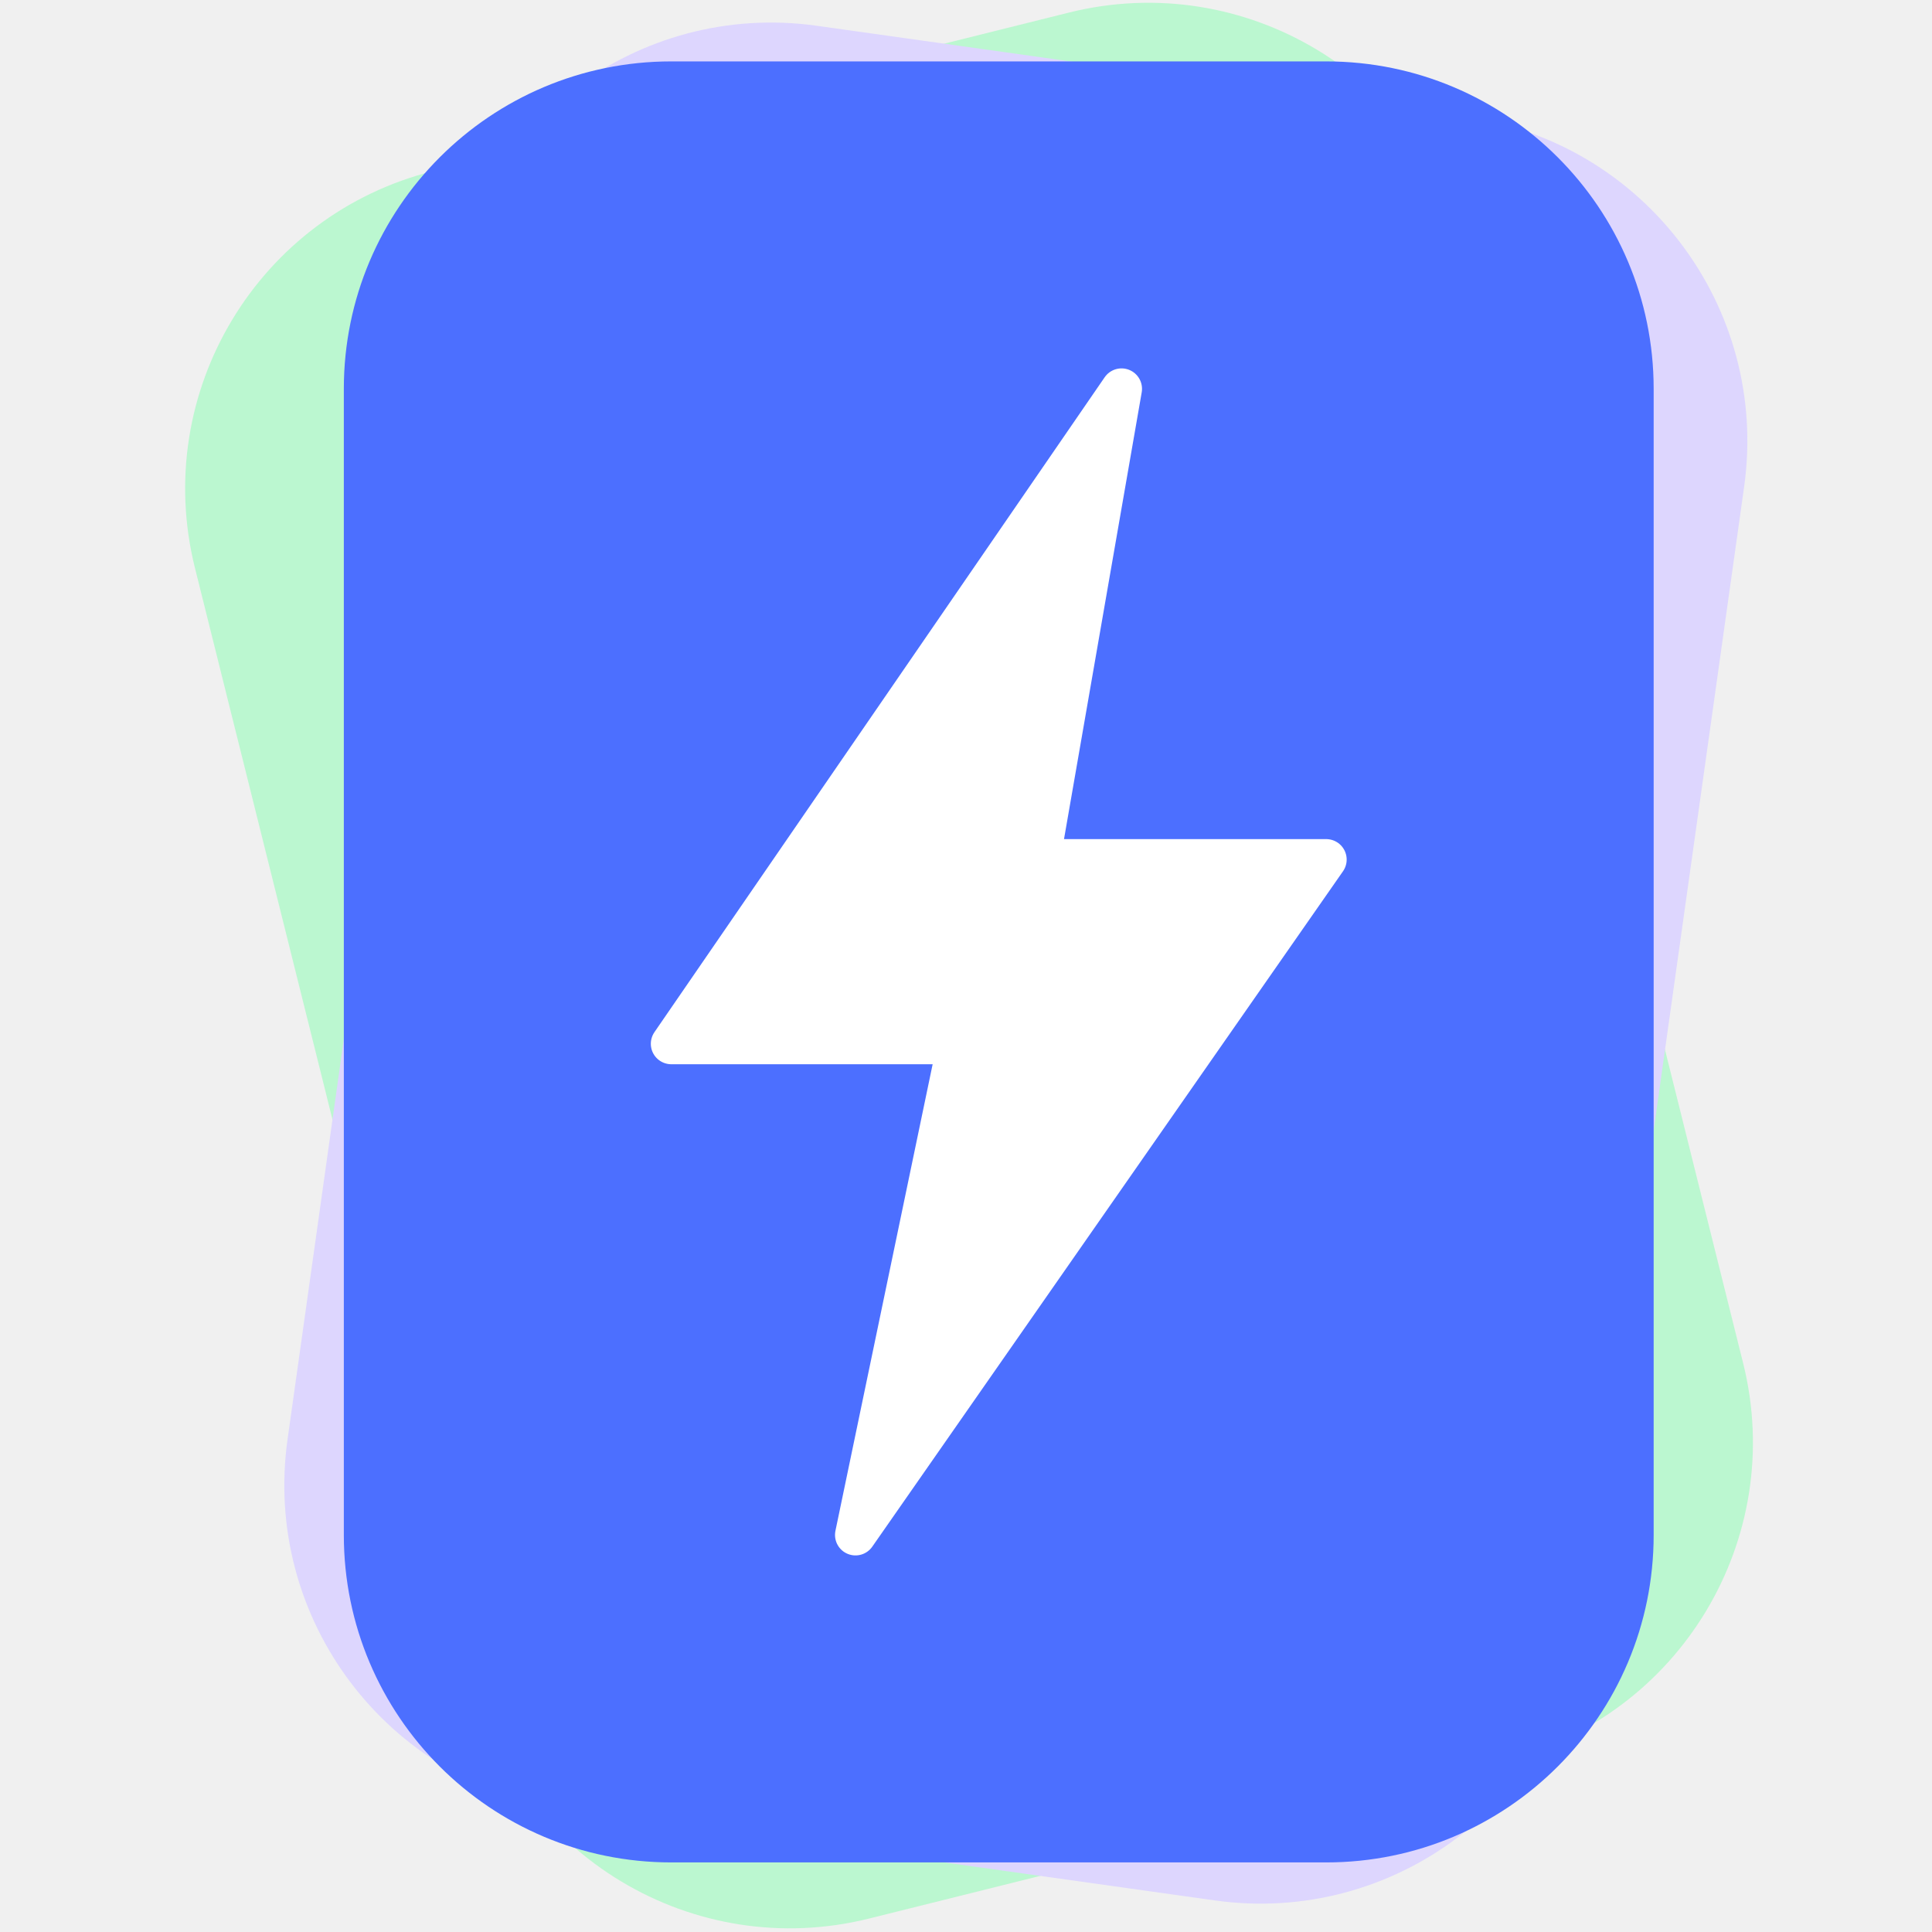
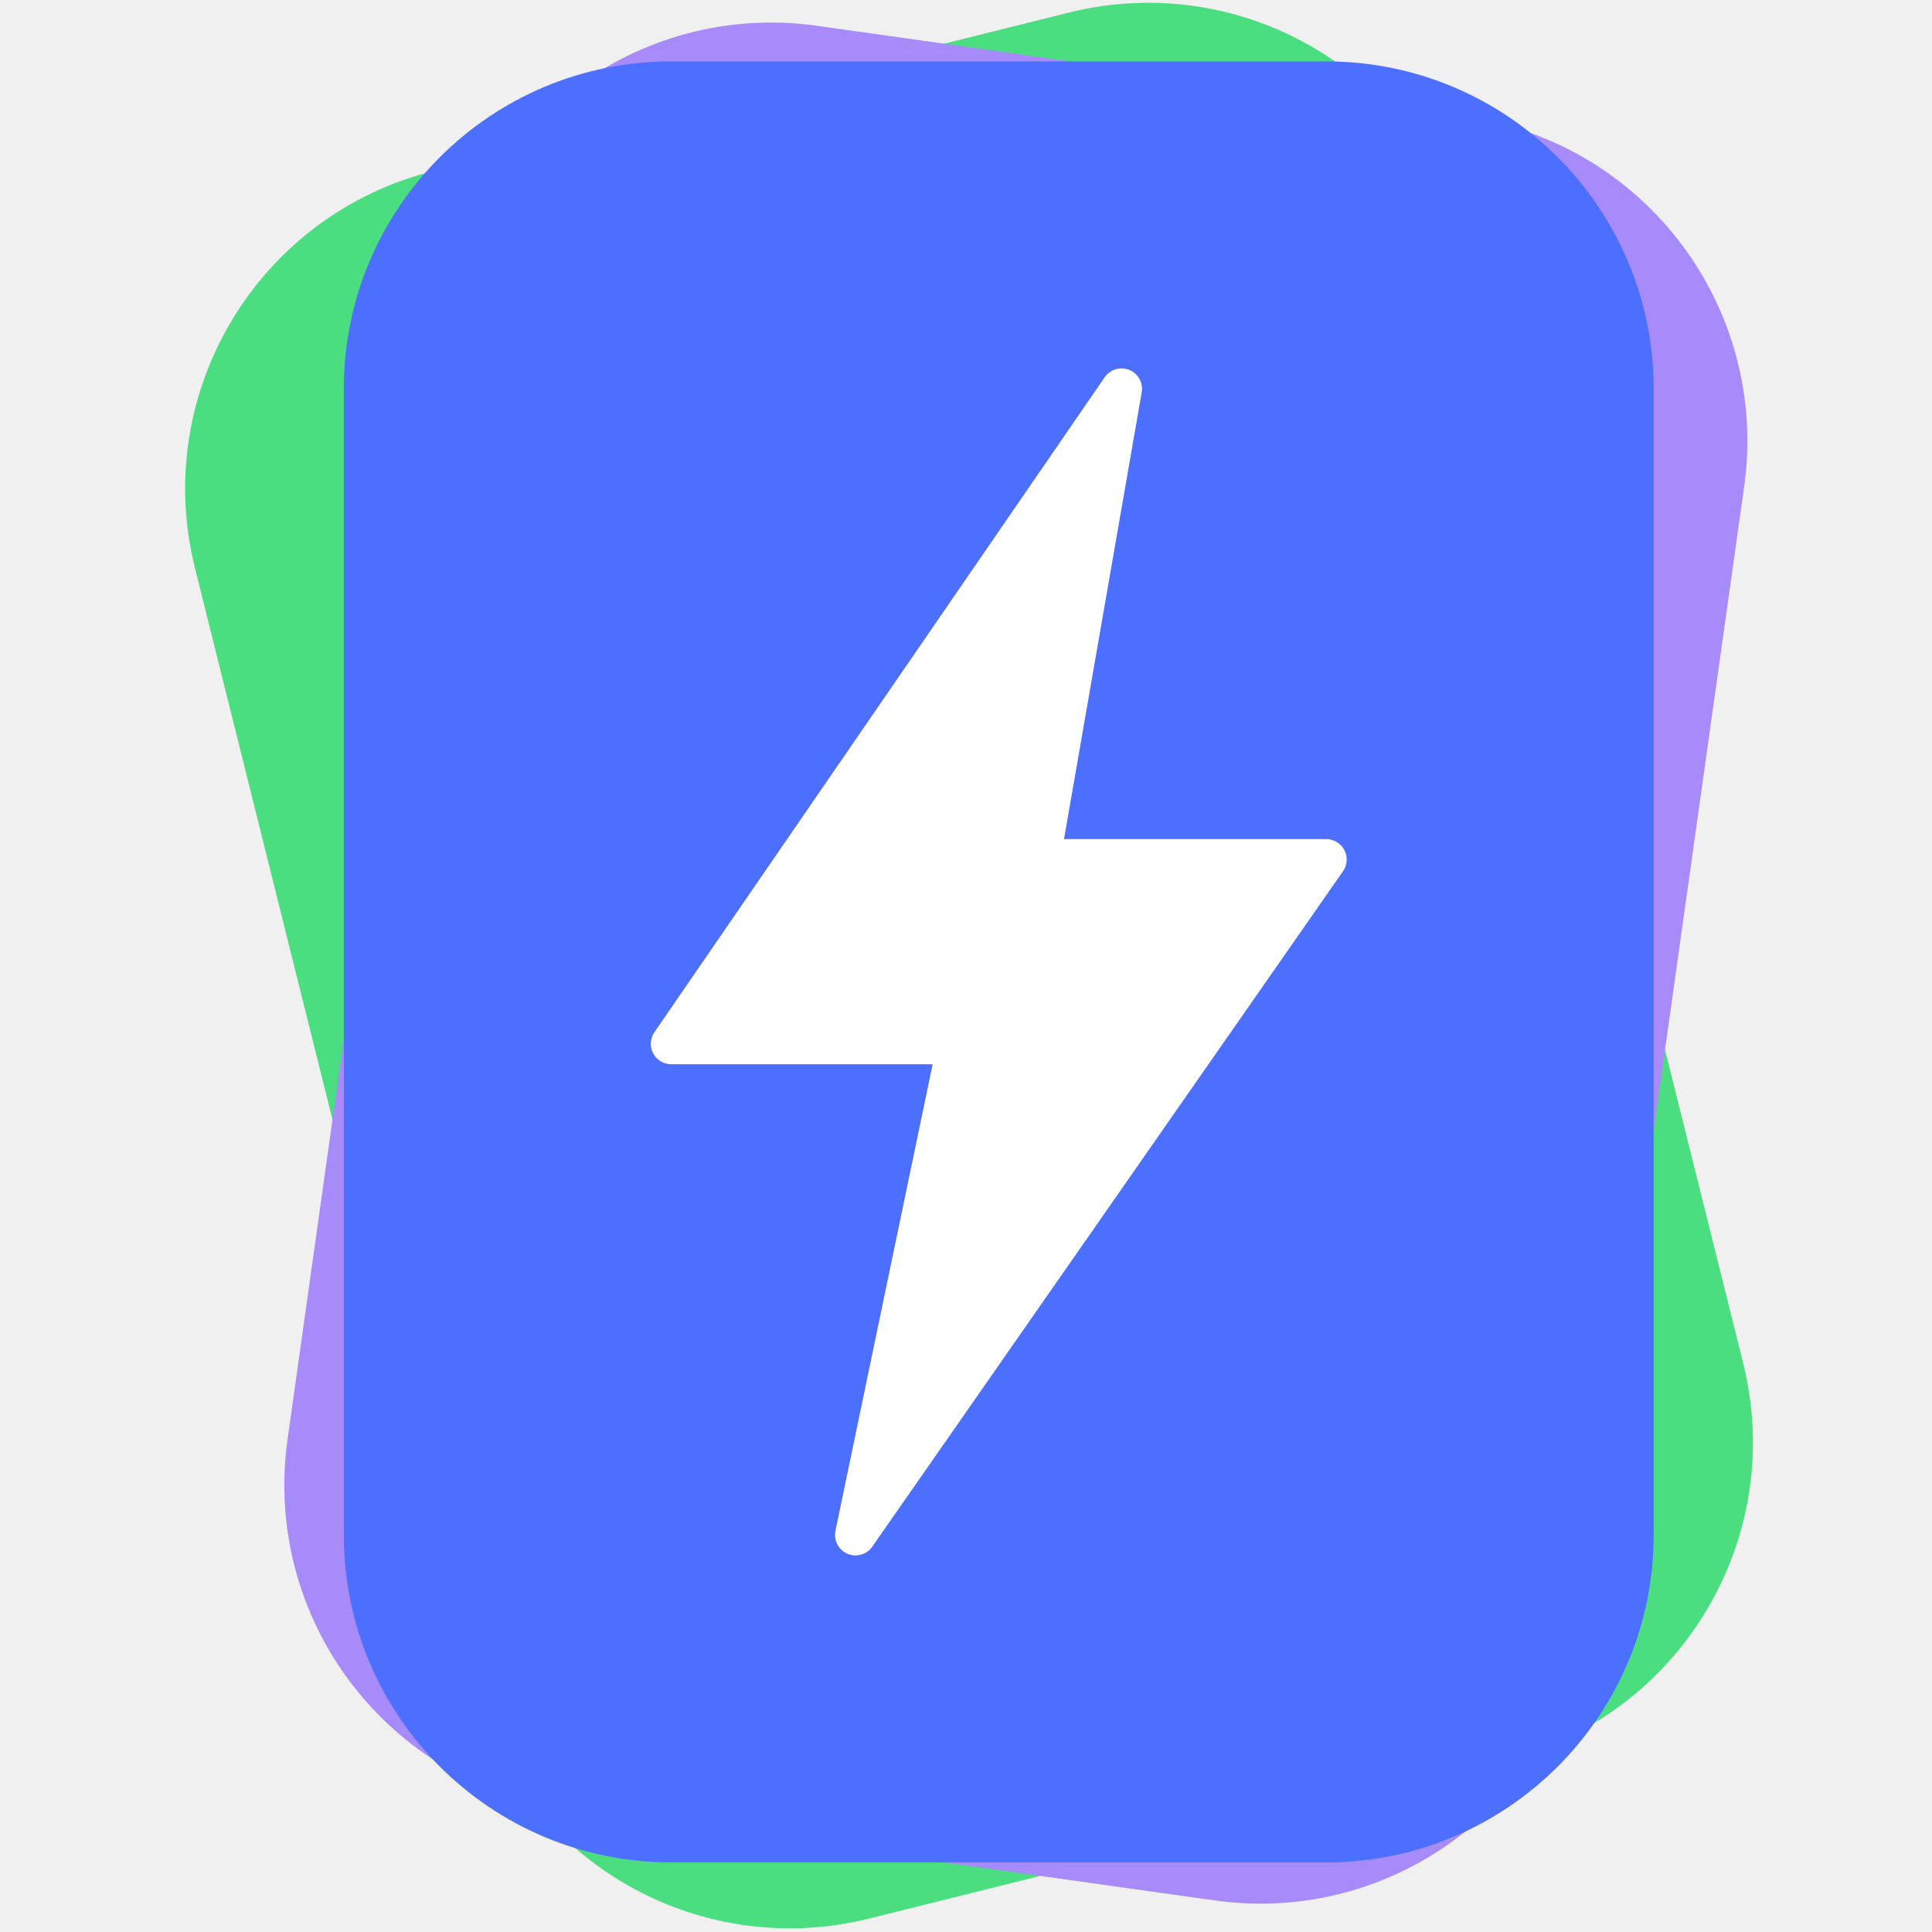
<svg xmlns="http://www.w3.org/2000/svg" viewBox="7.6 7.5 47.2 47.2" width="64" height="64">
-   <rect x="16" y="9" width="32" height="44" rx="8" fill="#BBF7D0" transform="rotate(-14 32 34)" />
-   <rect x="16" y="9" width="32" height="44" rx="8" fill="#DDD6FE" transform="rotate(8 32 34)" />
+   <rect x="16" y="9" width="32" height="44" rx="8" fill="#4ADE80" transform="rotate(-14 32 34)" />
+   <rect x="16" y="9" width="32" height="44" rx="8" fill="#A78BFA" transform="rotate(8 32 34)" />
  <rect x="16" y="9" width="32" height="44" rx="8" fill="#4C6FFF" />
  <path d="M35 17 L24 33 H31 L28.5 45 L40 28.5 H33 Z" fill="#FFFFFF" stroke="#FFFFFF" stroke-width="1" stroke-linejoin="round" />
</svg>
